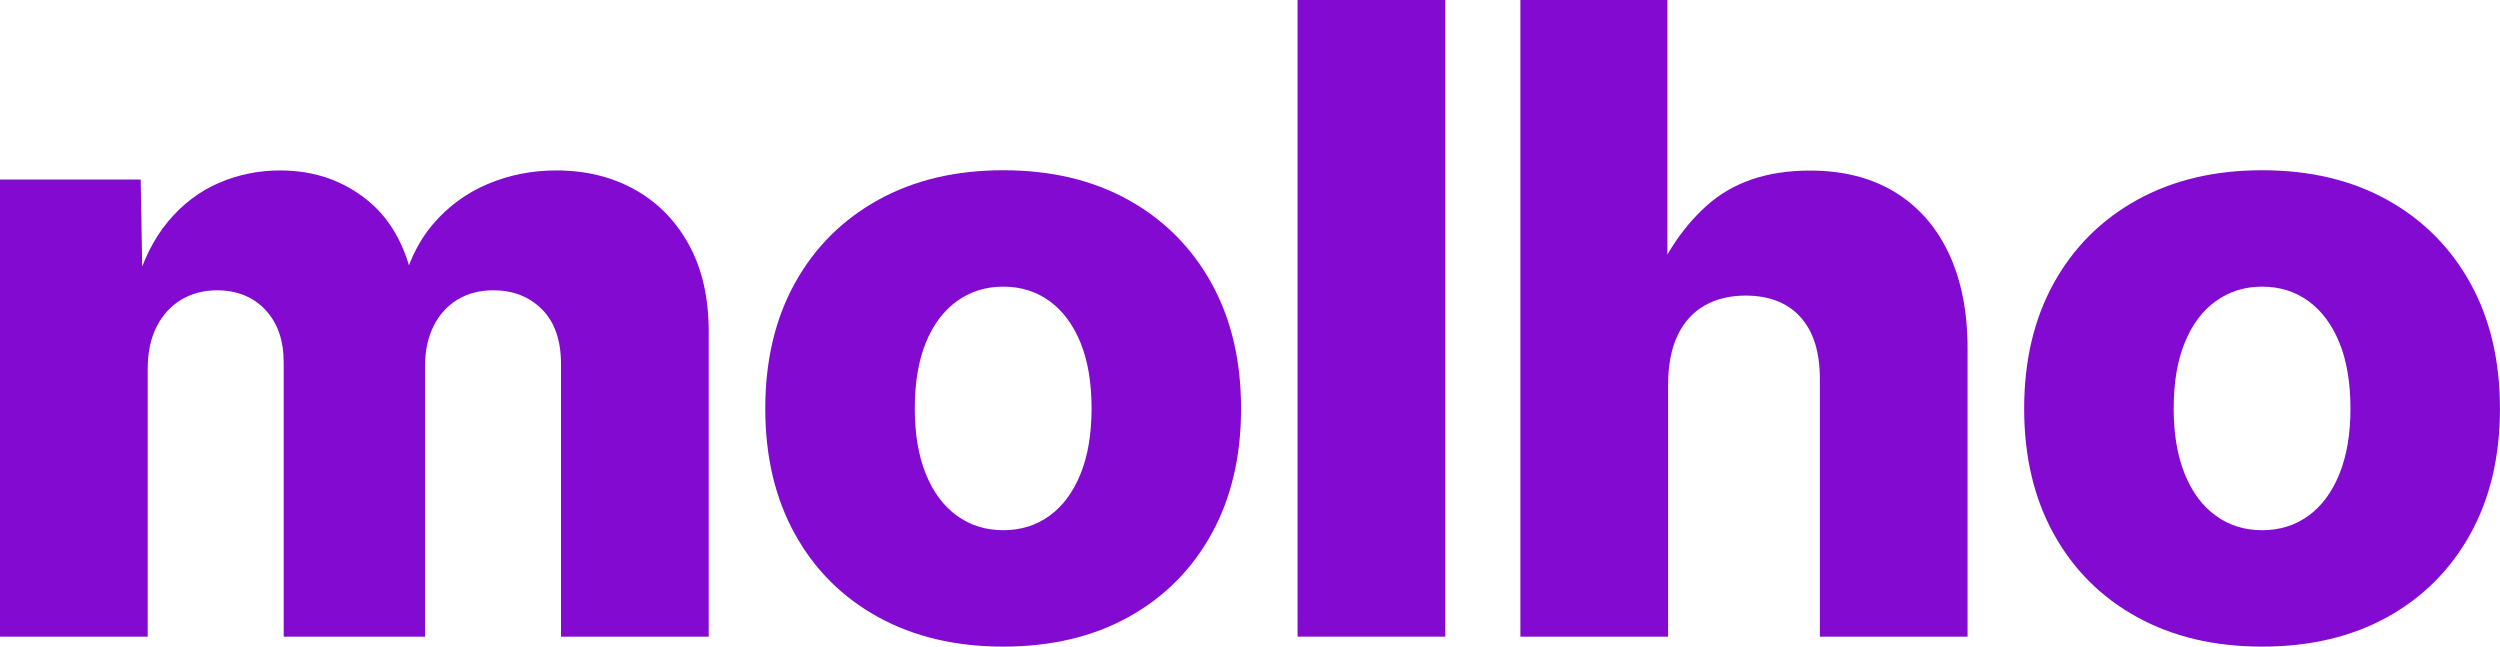
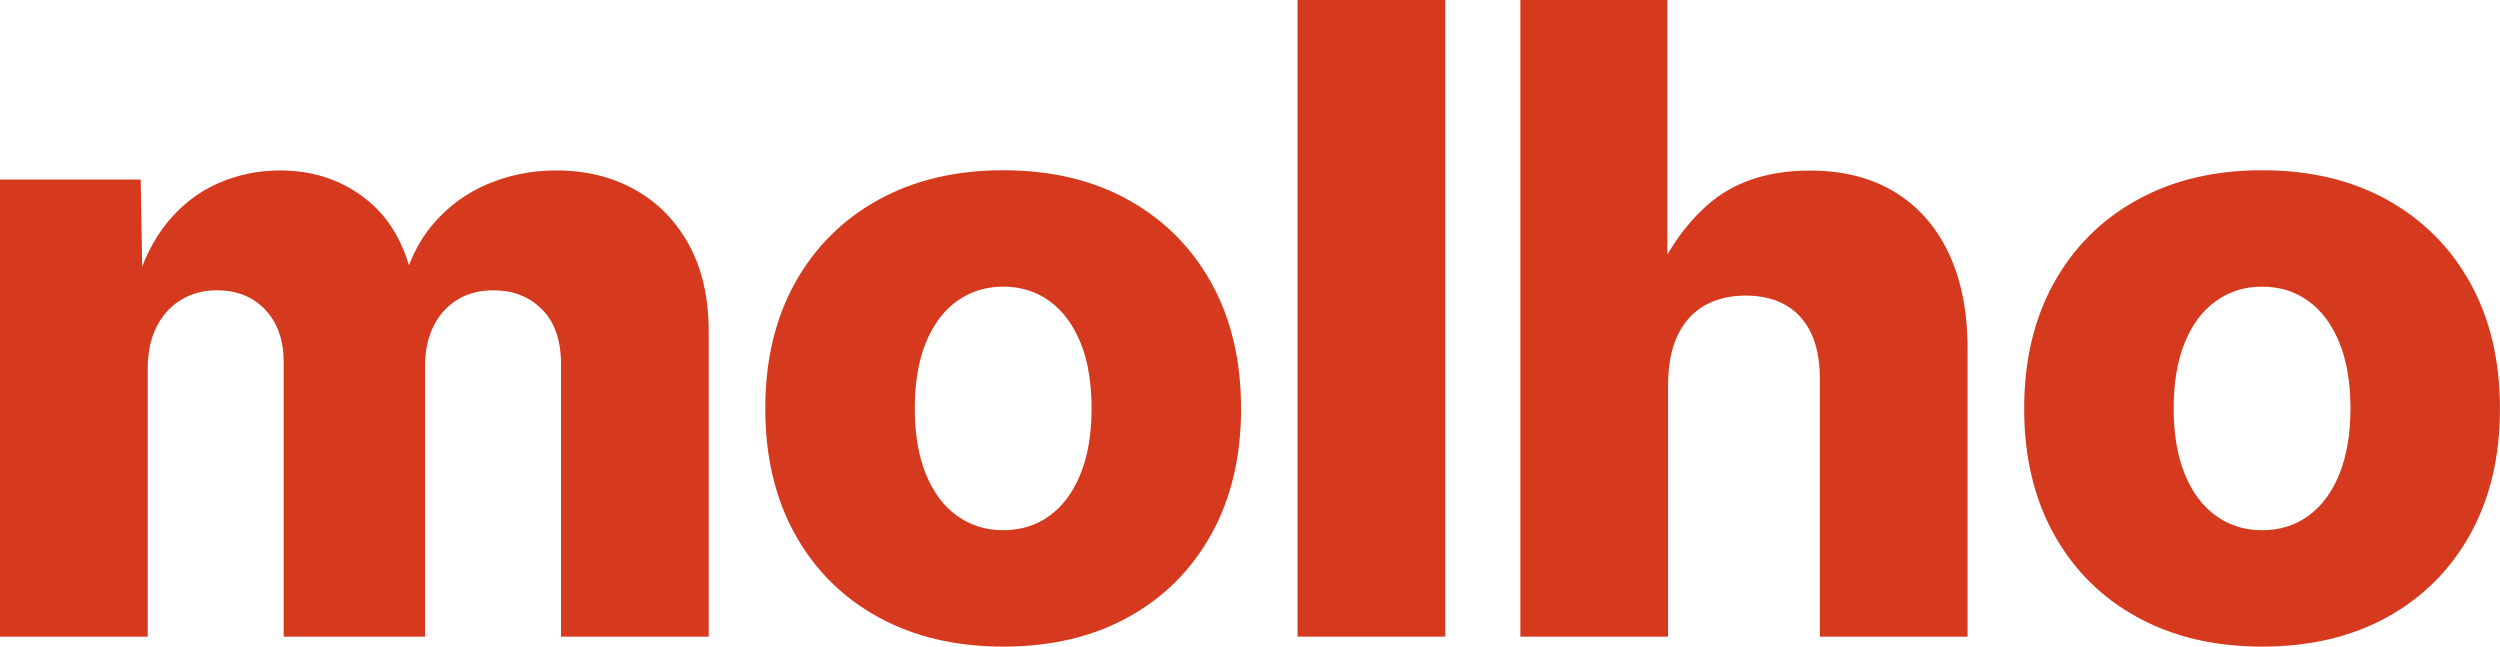
<svg xmlns="http://www.w3.org/2000/svg" viewBox="0 0 5851 1513" role="img" aria-label="Molho">
-   <g fill="#820AD1">
+   <g fill="#D63A1E">
    <g transform="translate(-100.0,1490.0) scale(1,-1)">
      <path transform="translate(0.0,0)" d="M100.009 0V1069.778H429.299L433.744 813.795H415.482Q441.833 909.613 492.828 970.974Q543.824 1032.334 612.029 1061.731Q680.233 1091.129 755.442 1091.129Q874.944 1091.129 961.533 1020.009Q1048.122 948.889 1071.033 808.284H1039.237Q1059.544 902.08 1112.98 964.889Q1166.415 1027.698 1241.675 1059.414Q1316.936 1091.129 1401.81 1091.129Q1505.648 1091.129 1586.266 1045.92Q1666.885 1000.711 1712.782 916.387Q1758.678 832.063 1758.678 714.054V0H1413.004V637.448Q1413.004 721.449 1368.454 766.009Q1323.903 810.568 1254.845 810.568Q1206.019 810.568 1170.19 788.462Q1134.361 766.356 1114.555 726.53Q1094.749 686.705 1094.749 632.702V0H763.938V641.768Q763.938 719.35 720.954 764.959Q677.969 810.568 607.566 810.568Q561.084 810.568 524.425 788.714Q487.766 766.861 466.724 725.716Q445.682 684.571 445.682 626.089V0Z" />
      <path transform="translate(1834.4,0)" d="M613.53 -23.324Q446.351 -23.324 320.818 45.82Q195.284 114.964 125.967 240.213Q56.649 365.462 56.649 533.636Q56.649 702.156 125.967 827.323Q195.284 952.489 320.818 1022.023Q446.351 1091.556 613.53 1091.556Q781.539 1091.556 906.541 1022.023Q1031.544 952.489 1100.861 827.323Q1170.179 702.156 1170.179 533.636Q1170.179 365.462 1100.861 240.213Q1031.544 114.964 906.541 45.82Q781.539 -23.324 613.53 -23.324ZM613.53 249.104Q675.378 249.104 721.911 282.877Q768.444 316.65 794.377 380.576Q820.31 444.503 820.31 533.974Q820.31 624.631 794.377 688.062Q768.444 751.493 721.911 785.31Q675.378 819.128 613.53 819.128Q552.343 819.128 505.39 785.404Q458.437 751.679 432.504 688.182Q406.571 624.684 406.571 533.974Q406.571 444.316 432.504 380.483Q458.437 316.65 505.297 282.877Q552.157 249.104 613.53 249.104Z" />
      <path transform="translate(3036.8,0)" d="M445.682 1490V0H100.009V1490Z" />
      <path transform="translate(3558.3,0)" d="M445.682 588.178V0H100.009V1490H443.993V787.222H395.731Q443.54 925.204 535.26 1008.007Q626.98 1090.809 777.673 1090.809Q893.522 1090.809 975.985 1040.678Q1058.447 990.547 1102.531 897.182Q1146.615 803.818 1146.615 674.249V0H800.889V603.822Q800.889 697.581 755.507 747.888Q710.125 798.194 626.867 798.194Q572.17 798.194 531.326 775.088Q490.482 751.981 468.082 705.384Q445.682 658.786 445.682 588.178Z" />
      <path transform="translate(4780.7,0)" d="M613.53 -23.324Q446.351 -23.324 320.818 45.82Q195.284 114.964 125.967 240.213Q56.649 365.462 56.649 533.636Q56.649 702.156 125.967 827.323Q195.284 952.489 320.818 1022.023Q446.351 1091.556 613.53 1091.556Q781.539 1091.556 906.541 1022.023Q1031.544 952.489 1100.861 827.323Q1170.179 702.156 1170.179 533.636Q1170.179 365.462 1100.861 240.213Q1031.544 114.964 906.541 45.82Q781.539 -23.324 613.53 -23.324ZM613.53 249.104Q675.378 249.104 721.911 282.877Q768.444 316.65 794.377 380.576Q820.31 444.503 820.31 533.974Q820.31 624.631 794.377 688.062Q768.444 751.493 721.911 785.31Q675.378 819.128 613.53 819.128Q552.343 819.128 505.39 785.404Q458.437 751.679 432.504 688.182Q406.571 624.684 406.571 533.974Q406.571 444.316 432.504 380.483Q458.437 316.65 505.297 282.877Q552.157 249.104 613.53 249.104Z" />
    </g>
  </g>
</svg>
